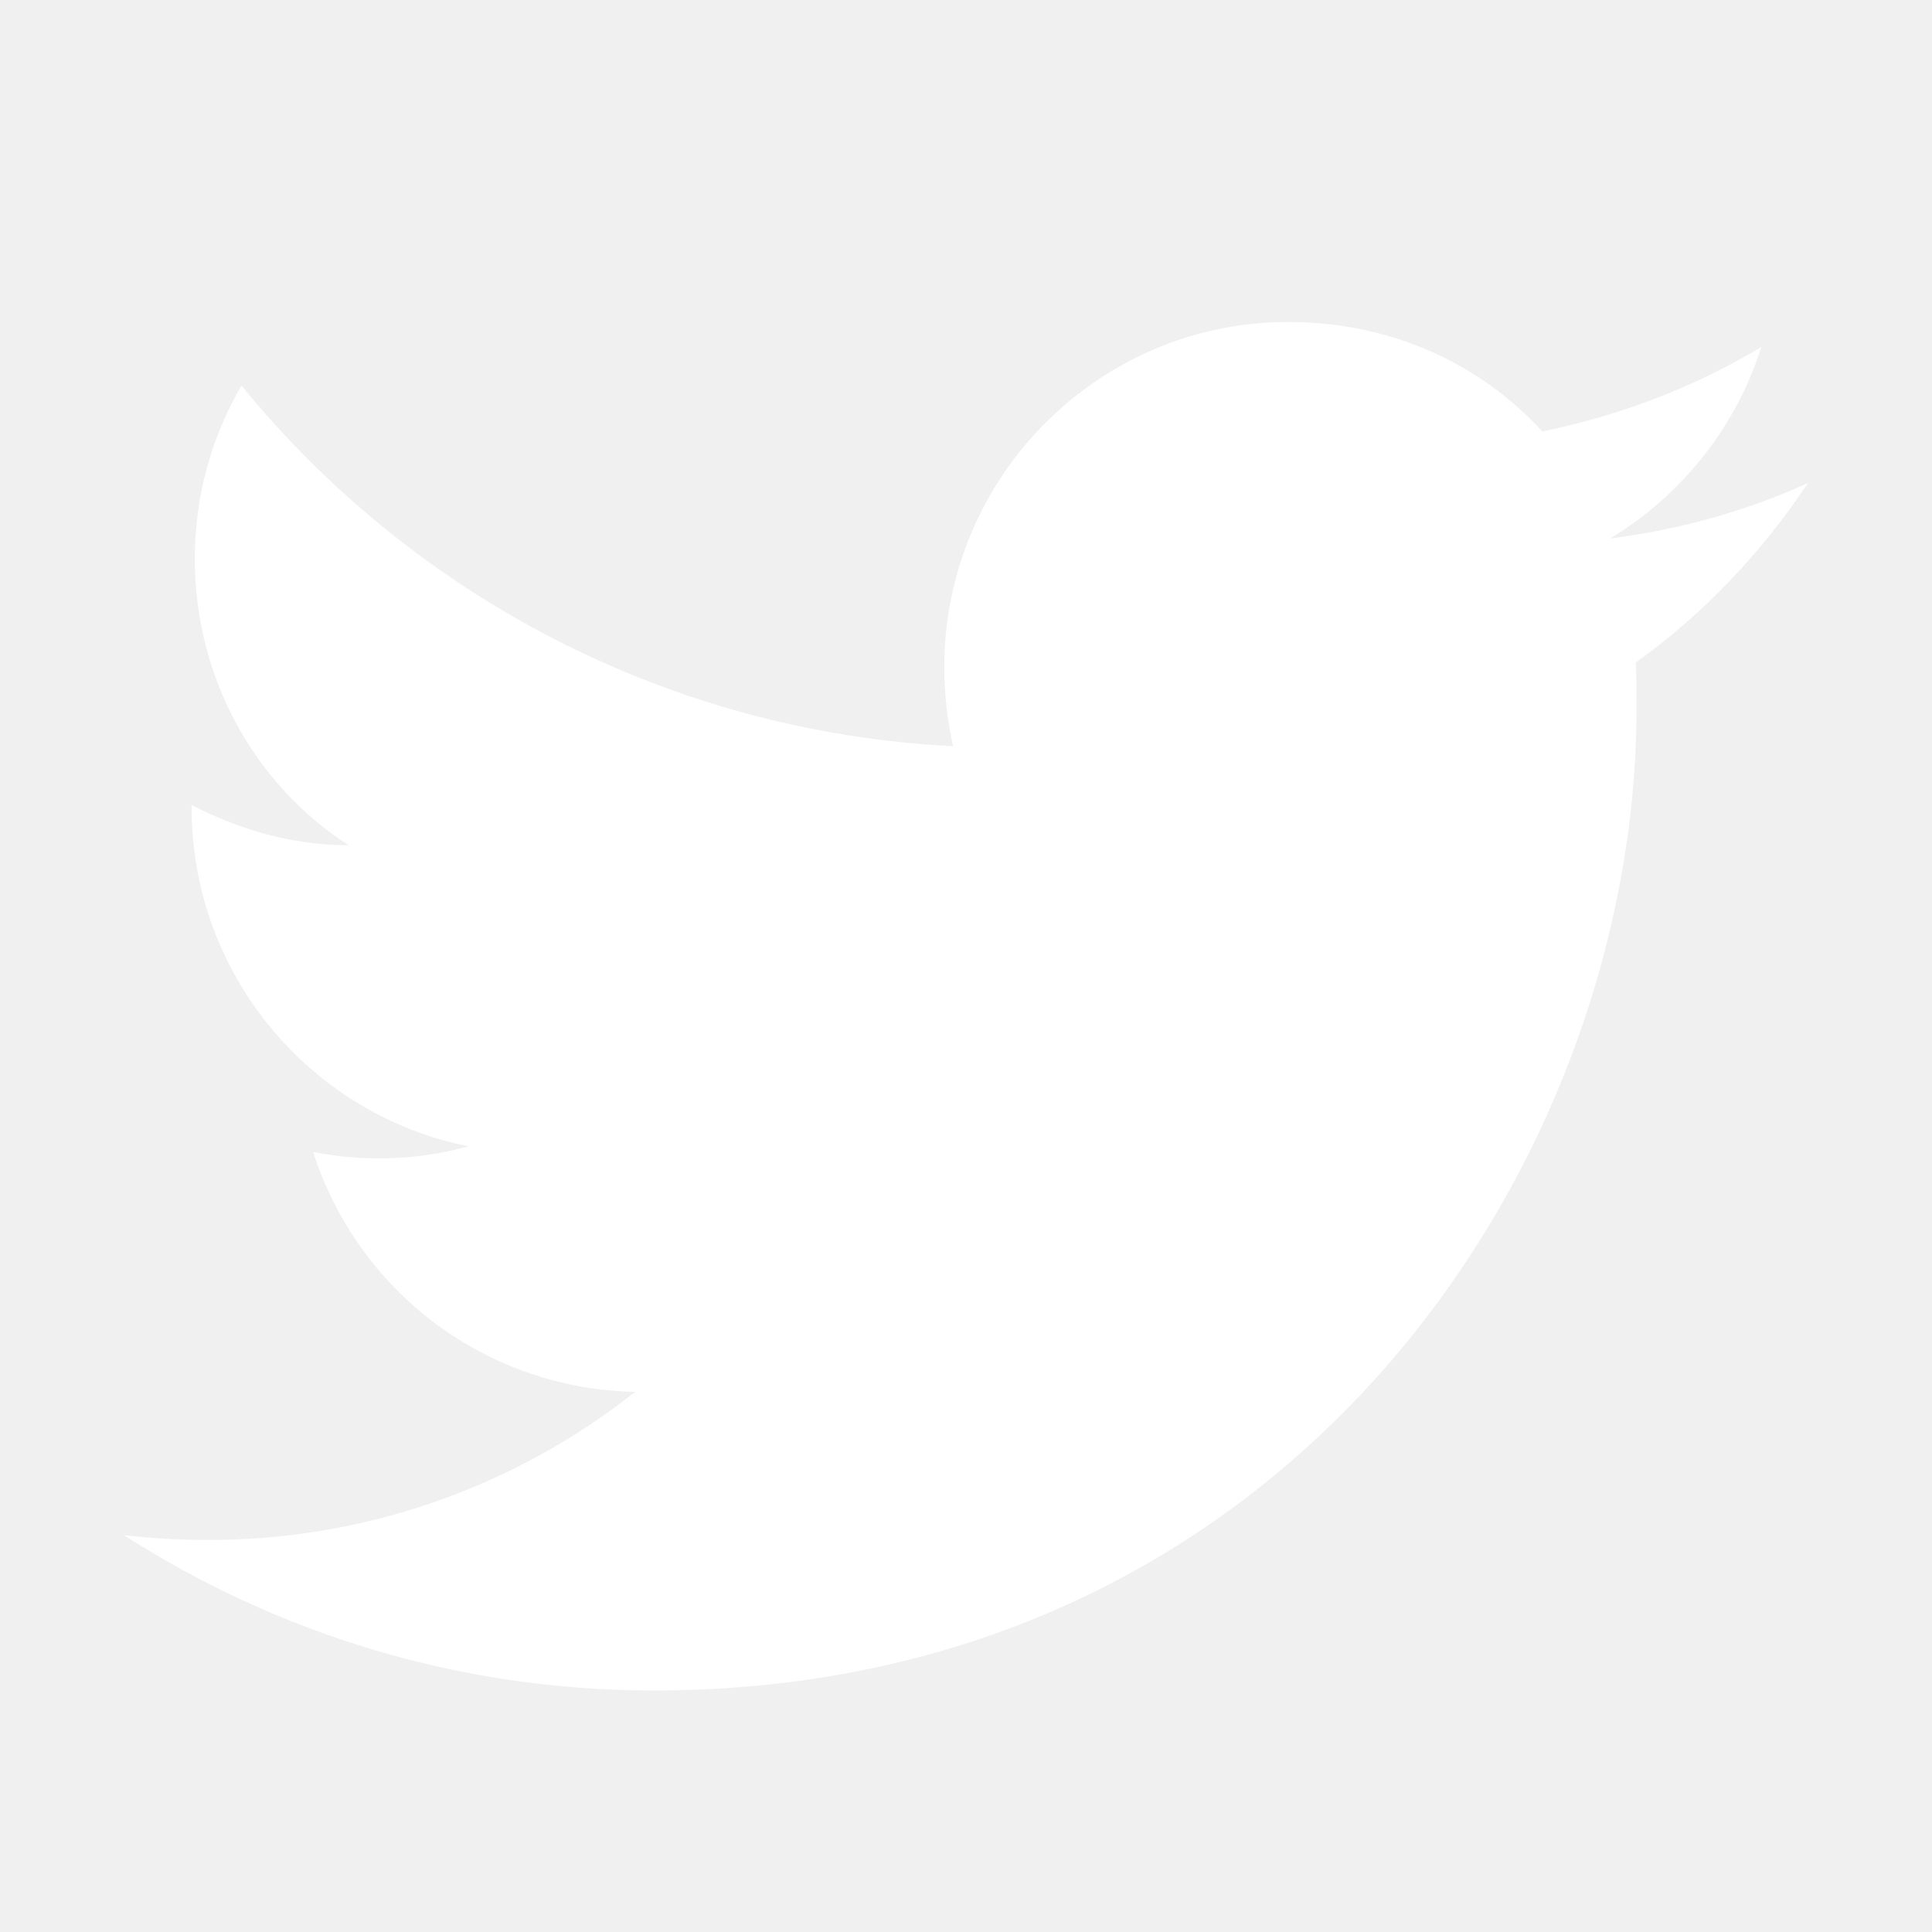
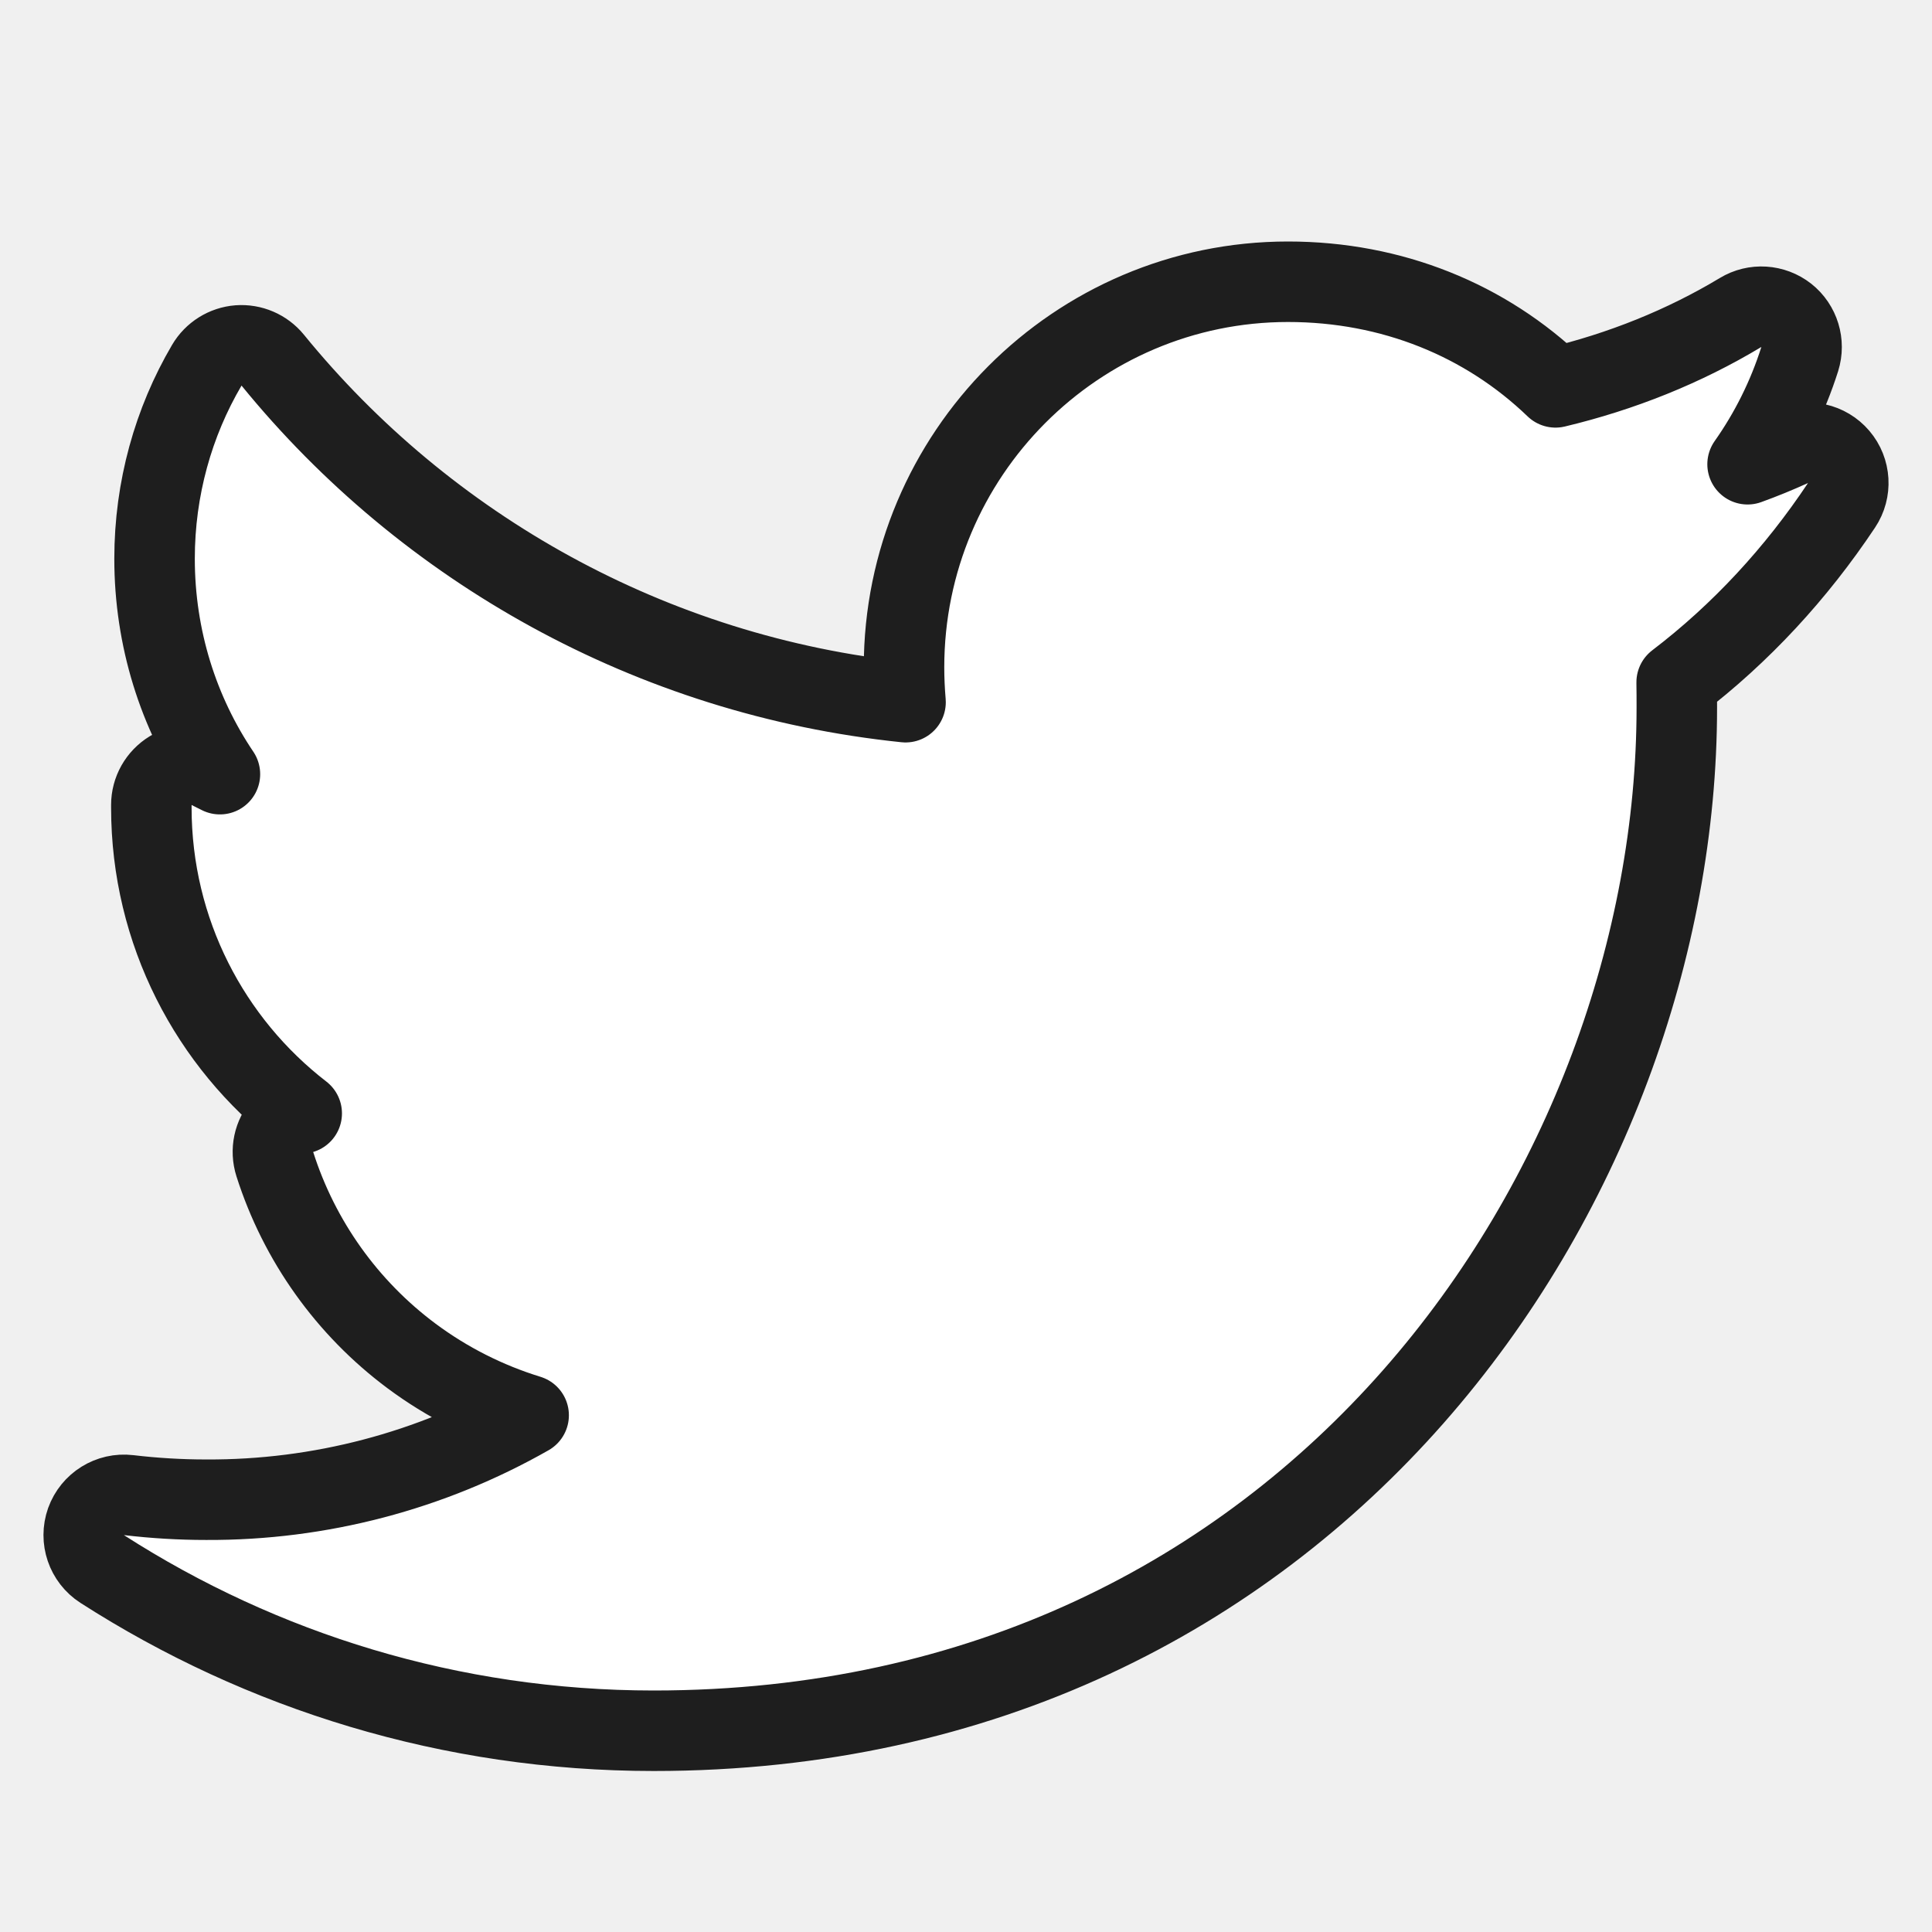
<svg xmlns="http://www.w3.org/2000/svg" width="24" height="24" viewBox="0 0 24 24" fill="none">
-   <path d="M22.46 6C21.69 6.35 20.86 6.58 20 6.69C20.88 6.16 21.56 5.32 21.88 4.31C21.05 4.81 20.13 5.16 19.16 5.36C18.37 4.5 17.26 4 16 4C13.65 4 11.73 5.92 11.73 8.29C11.73 8.63 11.77 8.96 11.84 9.27C8.28 9.09 5.11 7.38 3 4.79C2.63 5.42 2.42 6.16 2.42 6.94C2.42 8.43 3.17 9.75 4.33 10.5C3.62 10.5 2.96 10.3 2.38 10V10.03C2.38 12.11 3.86 13.85 5.82 14.24C5.191 14.413 4.53 14.437 3.89 14.31C4.162 15.162 4.694 15.908 5.411 16.443C6.128 16.977 6.995 17.274 7.89 17.29C6.374 18.491 4.494 19.139 2.56 19.13C2.22 19.13 1.88 19.11 1.54 19.07C3.44 20.29 5.7 21 8.12 21C16 21 20.33 14.46 20.33 8.79C20.33 8.6 20.33 8.42 20.32 8.23C21.16 7.63 21.88 6.87 22.46 6Z" fill="white" />
+   <path d="M22.876 6.277C23 6.092 22.986 5.846 22.841 5.676C22.696 5.506 22.456 5.452 22.253 5.545C22.075 5.626 21.894 5.7 21.709 5.767C21.987 5.373 22.207 4.934 22.357 4.461C22.419 4.263 22.353 4.046 22.19 3.917C22.026 3.789 21.8 3.774 21.622 3.882C20.919 4.305 20.143 4.616 19.323 4.812C18.455 3.977 17.293 3.5 16 3.5C13.372 3.5 11.23 5.645 11.23 8.29C11.23 8.436 11.237 8.581 11.249 8.723C8.087 8.396 5.289 6.808 3.388 4.474C3.284 4.347 3.125 4.279 2.962 4.291C2.799 4.304 2.652 4.396 2.569 4.537C2.154 5.243 1.92 6.07 1.92 6.94C1.92 7.929 2.217 8.853 2.732 9.617C2.691 9.597 2.65 9.577 2.61 9.556C2.455 9.476 2.269 9.482 2.12 9.573C1.971 9.664 1.88 9.825 1.88 10V10.03C1.88 11.576 2.612 12.954 3.748 13.831C3.66 13.857 3.58 13.906 3.517 13.977C3.399 14.109 3.36 14.293 3.414 14.462C3.717 15.414 4.311 16.247 5.112 16.844C5.554 17.173 6.047 17.421 6.567 17.581C5.353 18.272 3.973 18.637 2.562 18.63H2.56C2.24 18.63 1.919 18.611 1.598 18.573C1.367 18.546 1.148 18.682 1.069 18.901C0.991 19.121 1.074 19.365 1.27 19.491C3.248 20.761 5.601 21.5 8.12 21.5C16.333 21.5 20.83 14.675 20.83 8.79V8.784C20.83 8.683 20.83 8.581 20.828 8.476C21.628 7.866 22.315 7.119 22.876 6.277Z" fill="white" stroke="#1E1E1E" stroke-linejoin="round" />
</svg>
